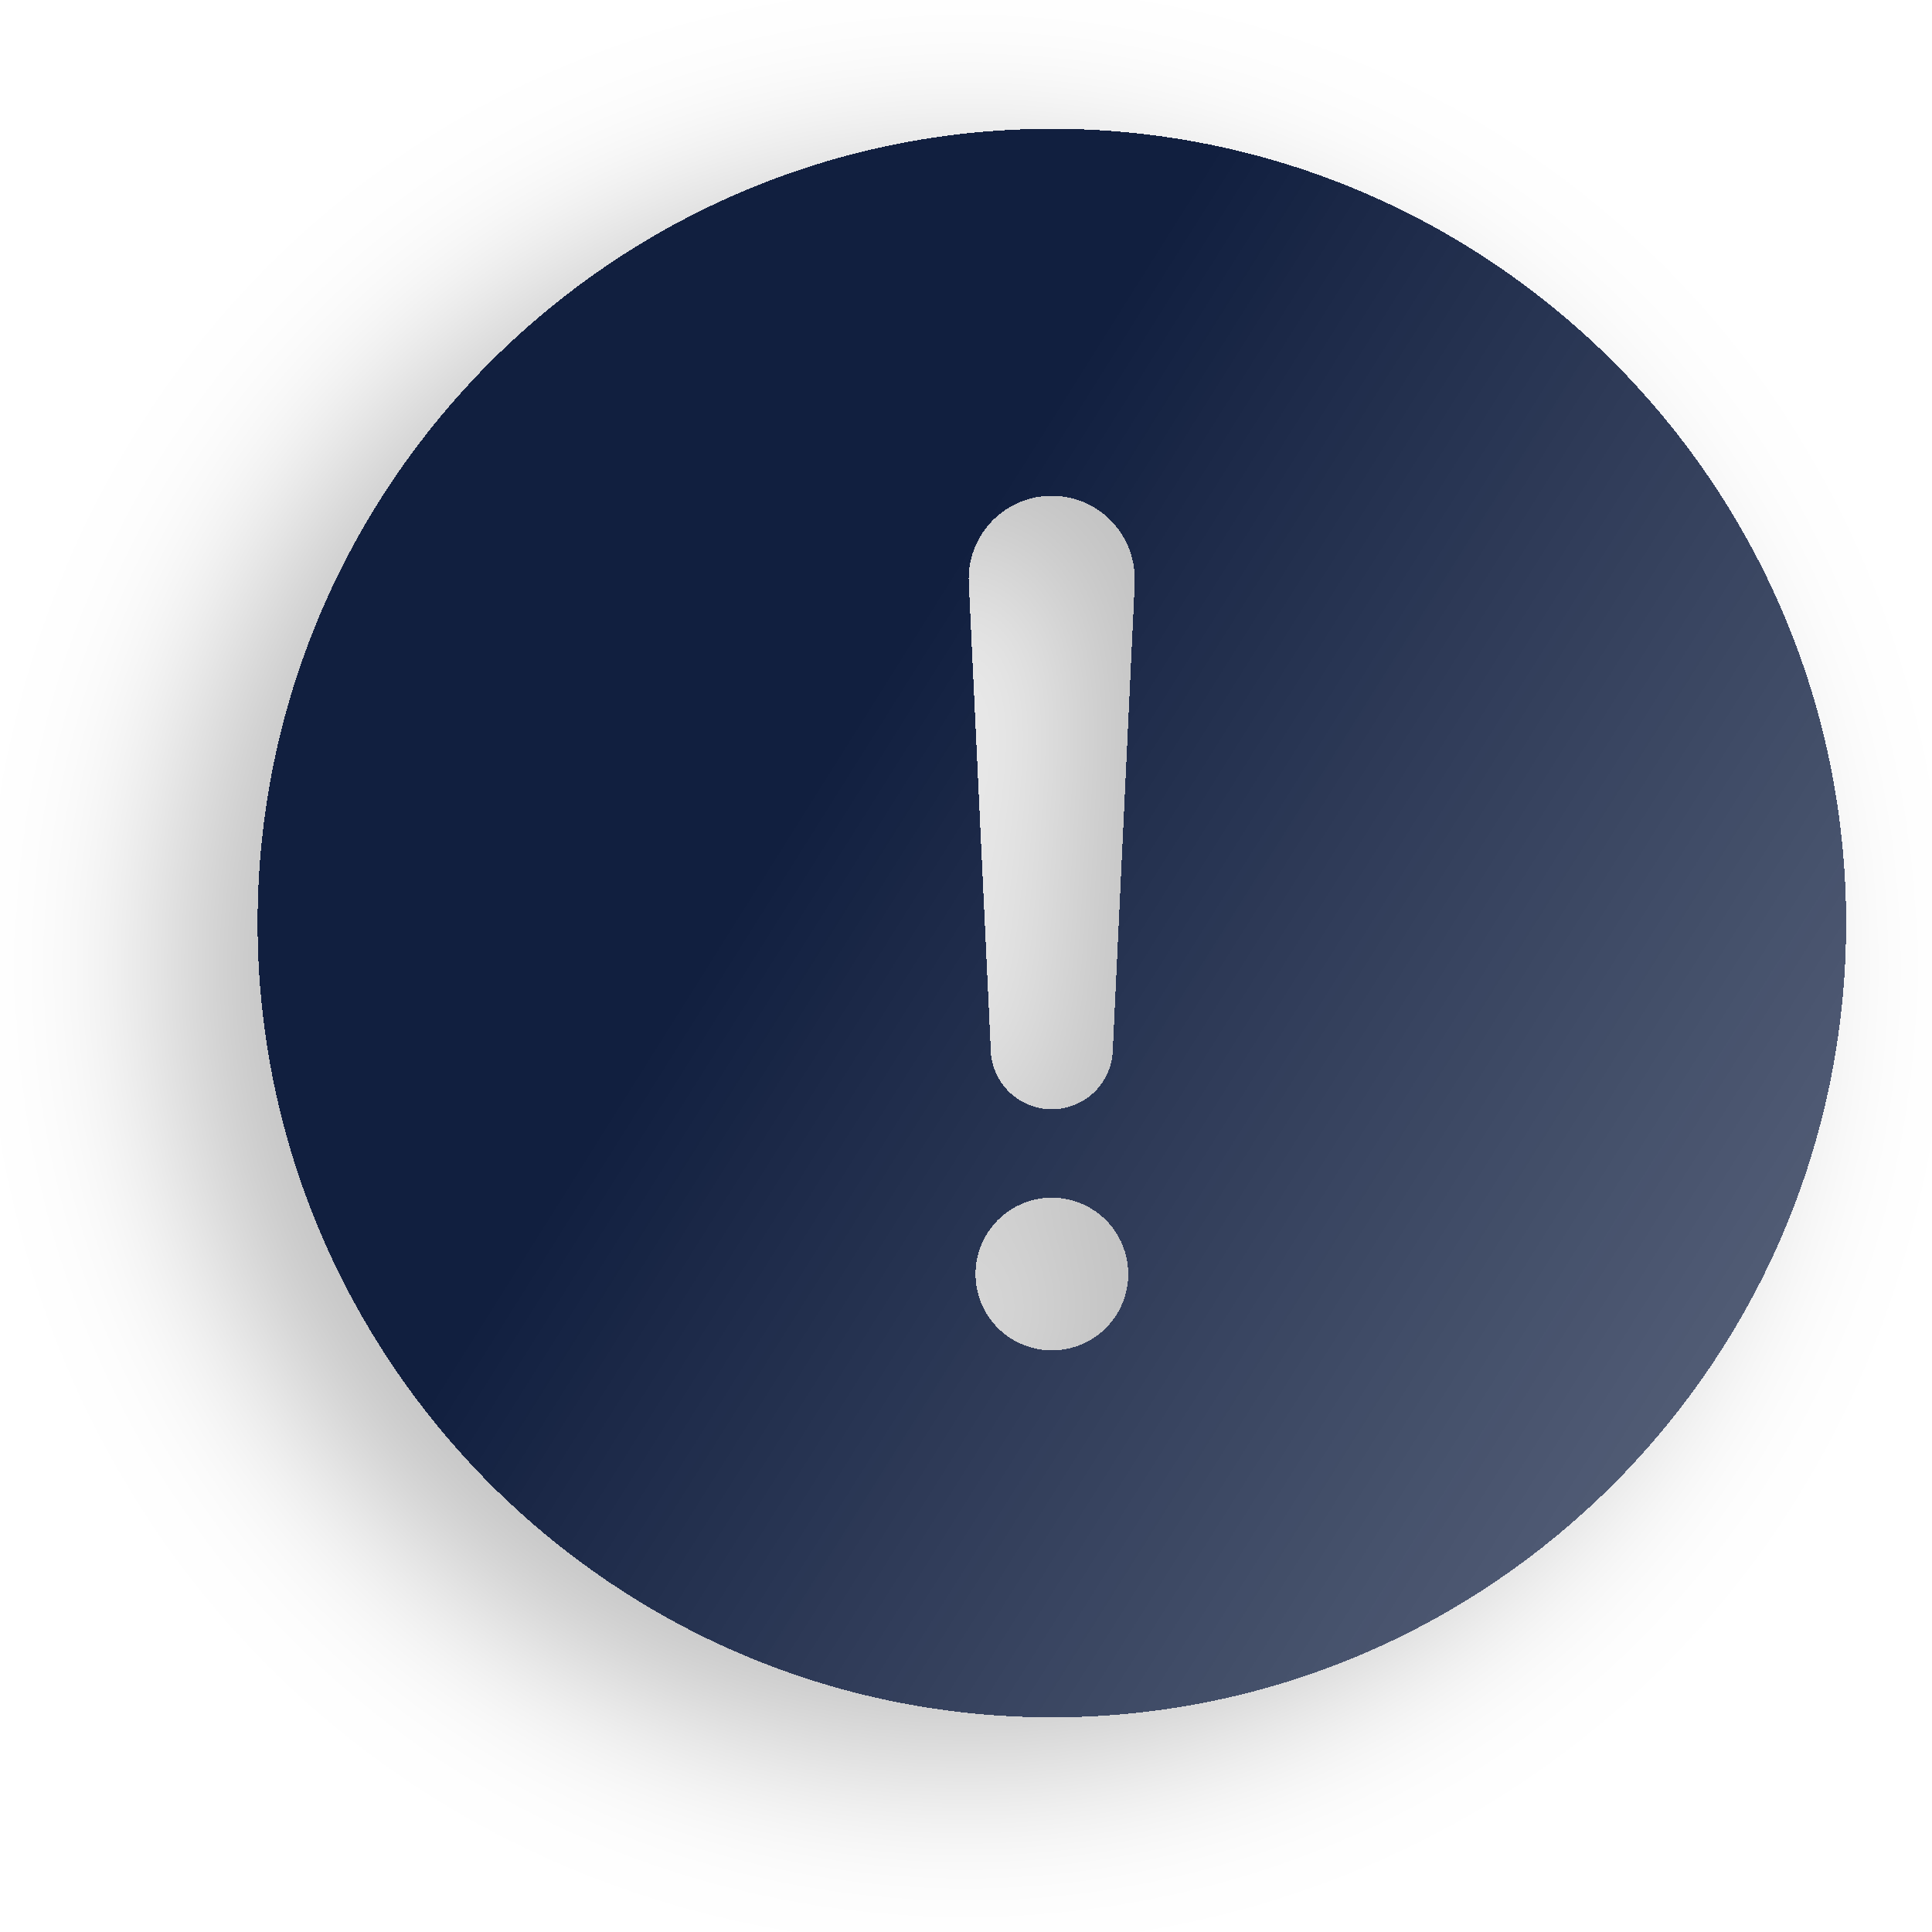
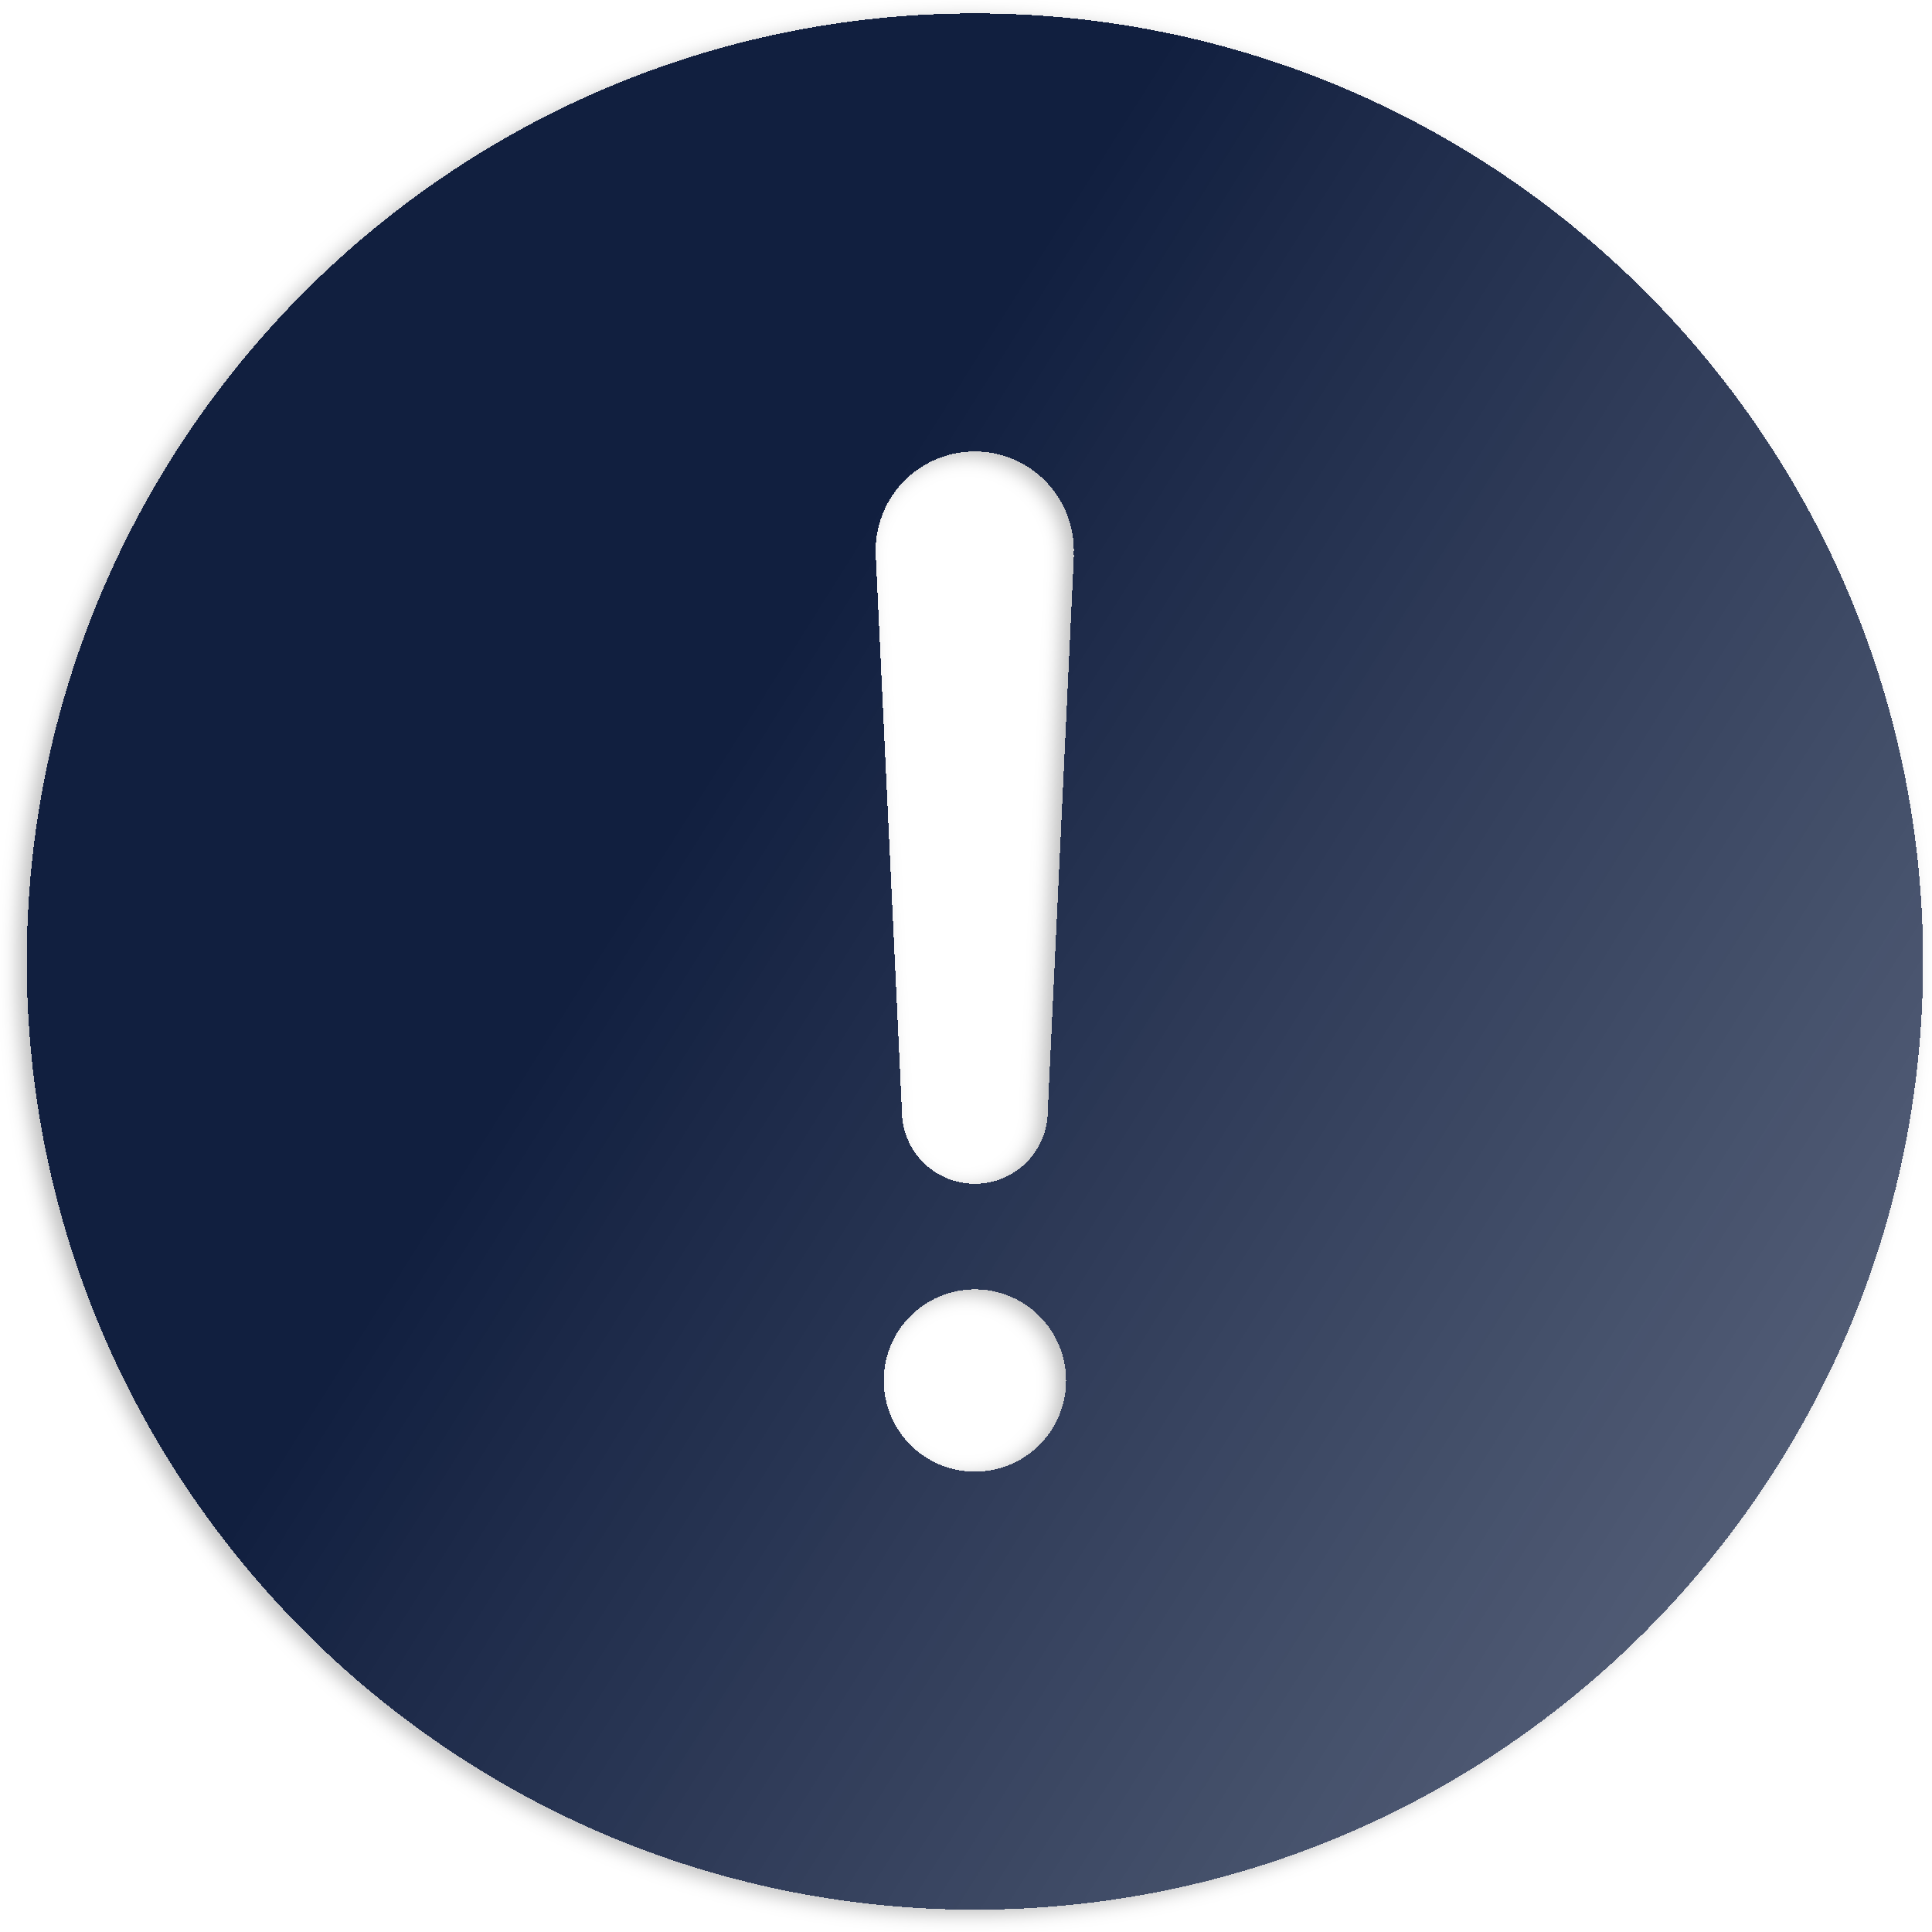
- <svg xmlns="http://www.w3.org/2000/svg" width="45" height="45" viewBox="0 0 45 45" fill="none">
-   <g filter="url(#filter0_d_5057_59225)">
-     <path d="M24.5 3C14.299 3 6 11.299 6 21.5C6 31.701 14.299 40 24.5 40C34.701 40 43 31.701 43 21.5C43 11.299 34.701 3 24.5 3ZM24.5 31.453C24.148 31.453 23.804 31.349 23.512 31.154C23.219 30.958 22.991 30.68 22.857 30.355C22.722 30.03 22.687 29.673 22.755 29.328C22.824 28.983 22.993 28.666 23.242 28.417C23.491 28.168 23.808 27.999 24.153 27.93C24.498 27.861 24.856 27.897 25.181 28.031C25.506 28.166 25.784 28.394 25.979 28.686C26.174 28.979 26.279 29.323 26.279 29.675C26.279 30.146 26.091 30.599 25.758 30.933C25.424 31.266 24.972 31.453 24.5 31.453ZM26.432 13.563L25.921 24.414C25.921 24.791 25.771 25.153 25.505 25.42C25.238 25.687 24.876 25.837 24.498 25.837C24.121 25.837 23.759 25.687 23.492 25.42C23.225 25.153 23.075 24.791 23.075 24.414L22.565 13.568V13.564C22.553 13.303 22.595 13.043 22.687 12.799C22.779 12.555 22.92 12.332 23.1 12.143C23.281 11.955 23.497 11.805 23.737 11.702C23.977 11.6 24.235 11.547 24.496 11.547C24.757 11.547 25.016 11.6 25.256 11.702C25.495 11.805 25.712 11.955 25.893 12.143C26.073 12.332 26.214 12.555 26.306 12.799C26.398 13.043 26.439 13.303 26.428 13.564L26.432 13.563Z" fill="url(#paint0_linear_5057_59225)" shape-rendering="crispEdges" />
+ <svg xmlns="http://www.w3.org/2000/svg" width="433" height="433" viewBox="0 0 433 433" fill="none">
+   <g filter="url(#filter0_d_4672_2041)">
+     <path d="M218.5 3C101.329 3 6 98.329 6 215.5C6 332.671 101.329 428 218.5 428C335.671 428 431 332.671 431 215.5C431 98.329 335.671 3 218.5 3ZM218.5 329.831C214.459 329.831 210.508 328.633 207.148 326.388C203.788 324.142 201.169 320.951 199.623 317.218C198.076 313.484 197.672 309.376 198.46 305.412C199.248 301.449 201.194 297.808 204.052 294.95C206.909 292.093 210.55 290.147 214.514 289.358C218.477 288.57 222.586 288.975 226.319 290.521C230.053 292.068 233.244 294.686 235.489 298.047C237.734 301.407 238.933 305.357 238.933 309.398C238.933 314.818 236.78 320.015 232.948 323.846C229.116 327.678 223.919 329.831 218.5 329.831ZM240.69 124.329L234.826 248.969C234.826 253.304 233.104 257.462 230.038 260.527C226.973 263.593 222.815 265.315 218.48 265.315C214.144 265.315 209.987 263.593 206.921 260.527C203.856 257.462 202.133 253.304 202.133 248.969L196.269 124.391V124.34C196.141 121.345 196.619 118.356 197.677 115.552C198.734 112.748 200.348 110.187 202.421 108.022C204.494 105.858 206.984 104.136 209.74 102.96C212.496 101.783 215.462 101.177 218.459 101.177C221.456 101.177 224.422 101.783 227.178 102.96C229.935 104.136 232.424 105.858 234.497 108.022C236.571 110.187 238.184 112.748 239.242 115.552C240.299 118.356 240.778 121.345 240.649 124.34L240.69 124.329Z" fill="url(#paint0_linear_4672_2041)" shape-rendering="crispEdges" />
  </g>
  <defs>
-     <filter id="filter0_d_5057_59225" x="0" y="0" width="45" height="45" filterUnits="userSpaceOnUse" color-interpolation-filters="sRGB">
+     <filter id="filter0_d_4672_2041" x="0" y="0" width="433" height="433" filterUnits="userSpaceOnUse" color-interpolation-filters="sRGB">
      <feFlood flood-opacity="0" result="BackgroundImageFix" />
      <feColorMatrix in="SourceAlpha" type="matrix" values="0 0 0 0 0 0 0 0 0 0 0 0 0 0 0 0 0 0 127 0" result="hardAlpha" />
      <feOffset dx="-2" dy="1" />
      <feGaussianBlur stdDeviation="2" />
      <feComposite in2="hardAlpha" operator="out" />
      <feColorMatrix type="matrix" values="0 0 0 0 0 0 0 0 0 0 0 0 0 0 0 0 0 0 0.25 0" />
-       <feBlend mode="normal" in2="BackgroundImageFix" result="effect1_dropShadow_5057_59225" />
-       <feBlend mode="normal" in="SourceGraphic" in2="effect1_dropShadow_5057_59225" result="shape" />
+       <feBlend mode="normal" in2="BackgroundImageFix" result="effect1_dropShadow_4672_2041" />
+       <feBlend mode="normal" in="SourceGraphic" in2="effect1_dropShadow_4672_2041" result="shape" />
    </filter>
-     <linearGradient id="paint0_linear_5057_59225" x1="6.645" y1="3" x2="44.145" y2="26.61" gradientUnits="userSpaceOnUse">
+     <linearGradient id="paint0_linear_4672_2041" x1="13.413" y1="3" x2="444.148" y2="274.202" gradientUnits="userSpaceOnUse">
      <stop offset="0.418" stop-color="#111F3F" />
      <stop offset="1" stop-color="#1A2849" stop-opacity="0.75" />
    </linearGradient>
  </defs>
</svg>
